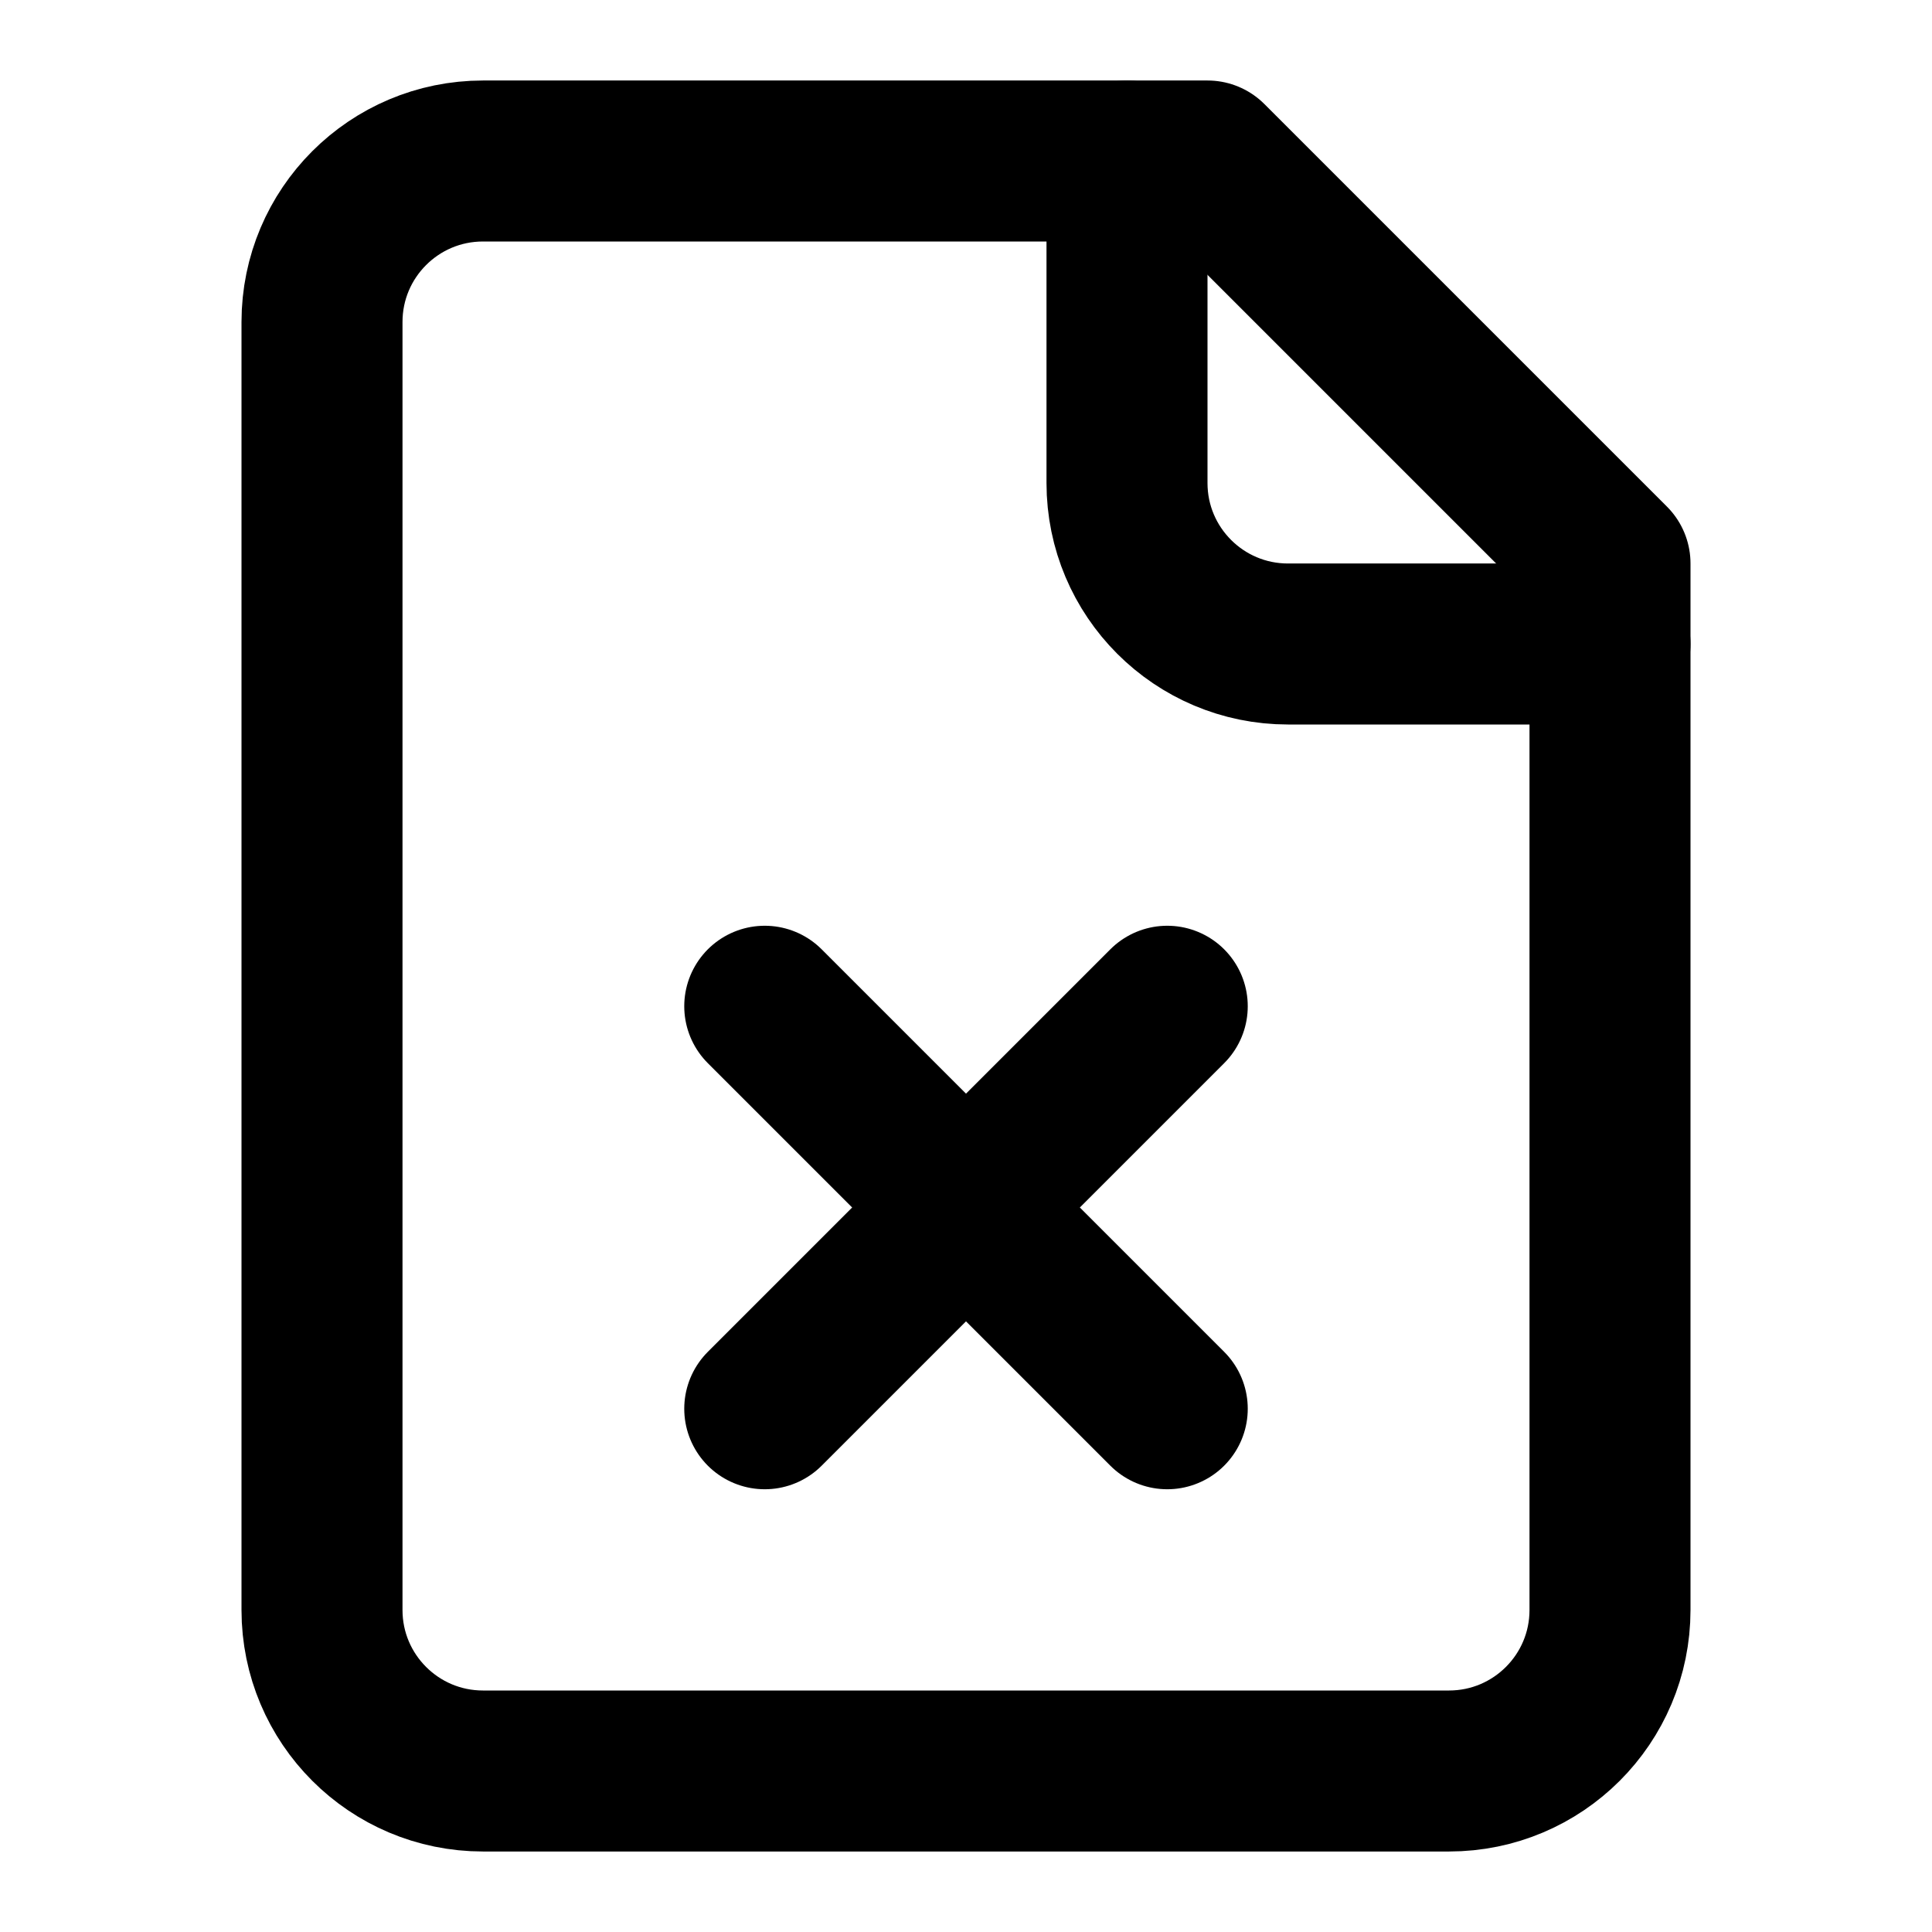
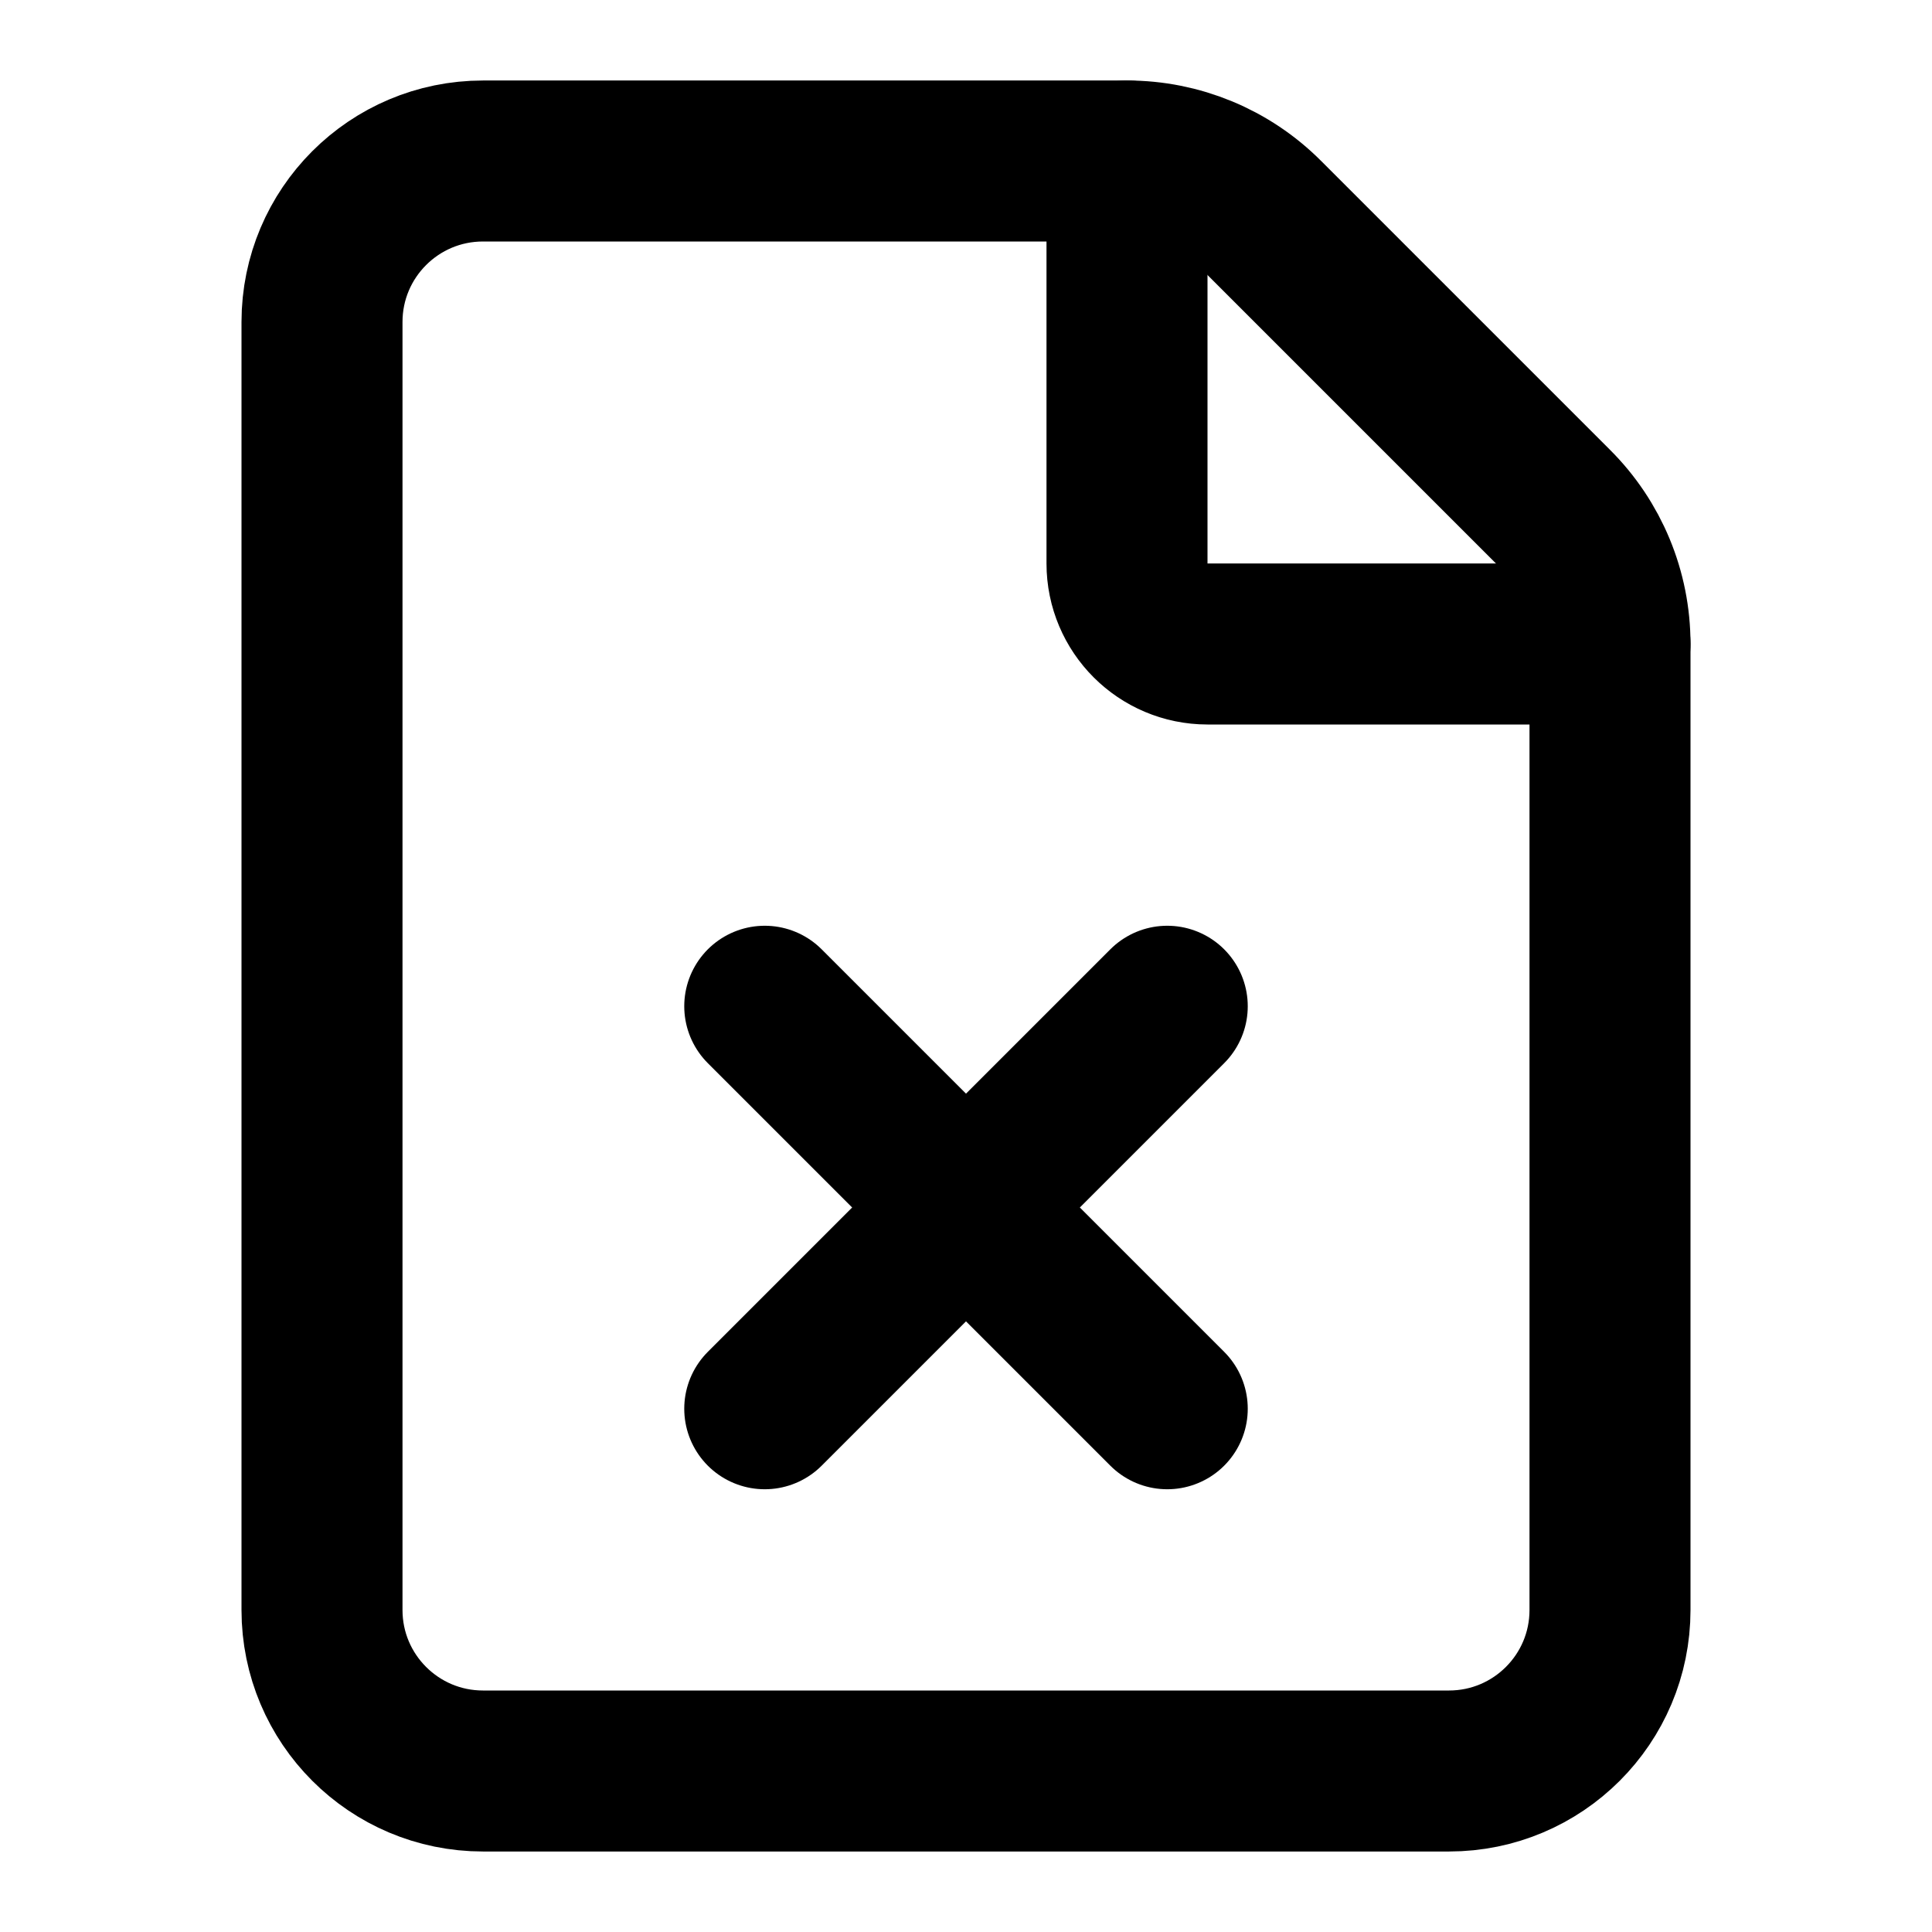
<svg xmlns="http://www.w3.org/2000/svg" width="24" height="24" fill="none" stroke="currentColor" stroke-linecap="round" stroke-linejoin="round" stroke-width="2" viewBox="0 0 24 24">
-   <path d="M15 2H6a2 2 0 0 0-2 2v16a2 2 0 0 0 2 2h12a2 2 0 0 0 2-2V7Z" />
-   <path d="M14 2v4a2 2 0 0 0 2 2h4M14.5 12.5l-5 5M9.5 12.5l5 5" />
+   <path d="M6 22a2 2 0 0 1-2-2V4a2 2 0 0 1 2-2h8a2.4 2.4 0 0 1 1.704.706l3.588 3.588A2.4 2.4 0 0 1 20 8v12a2 2 0 0 1-2 2z" />
+   <path d="M14 2v5a1 1 0 0 0 1 1h5M14.5 12.5l-5 5M9.5 12.5l5 5" />
</svg>
